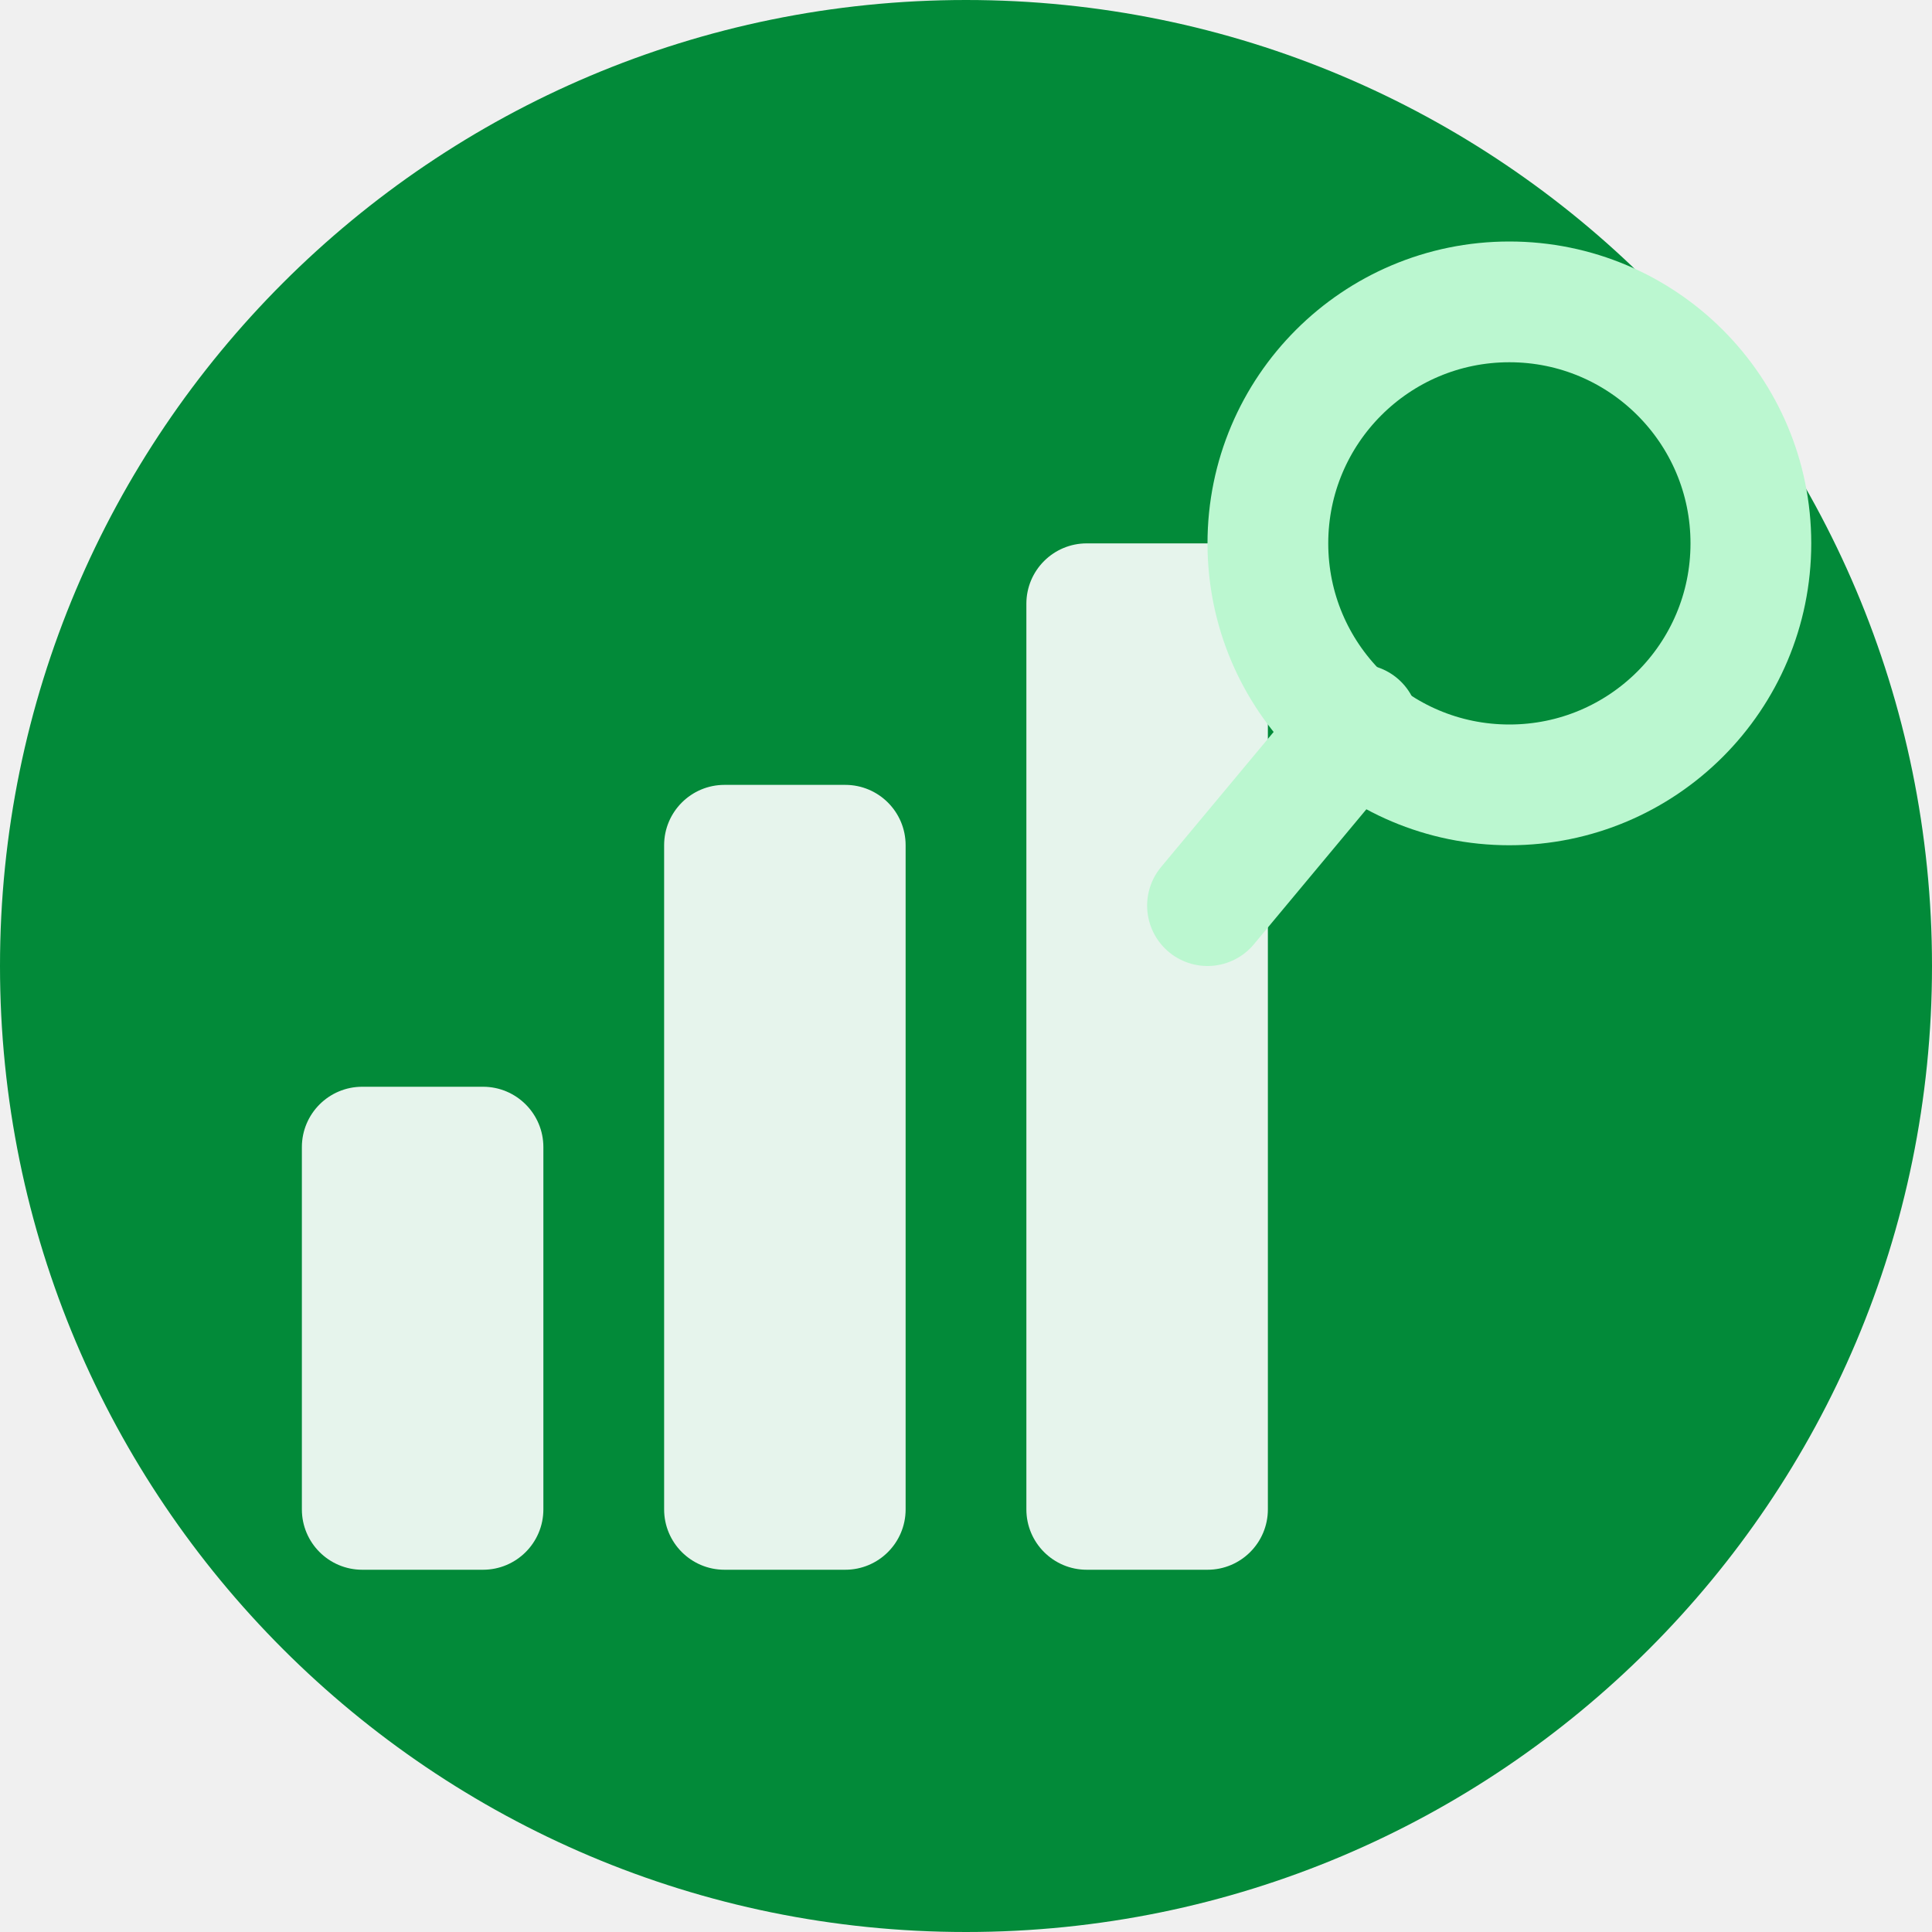
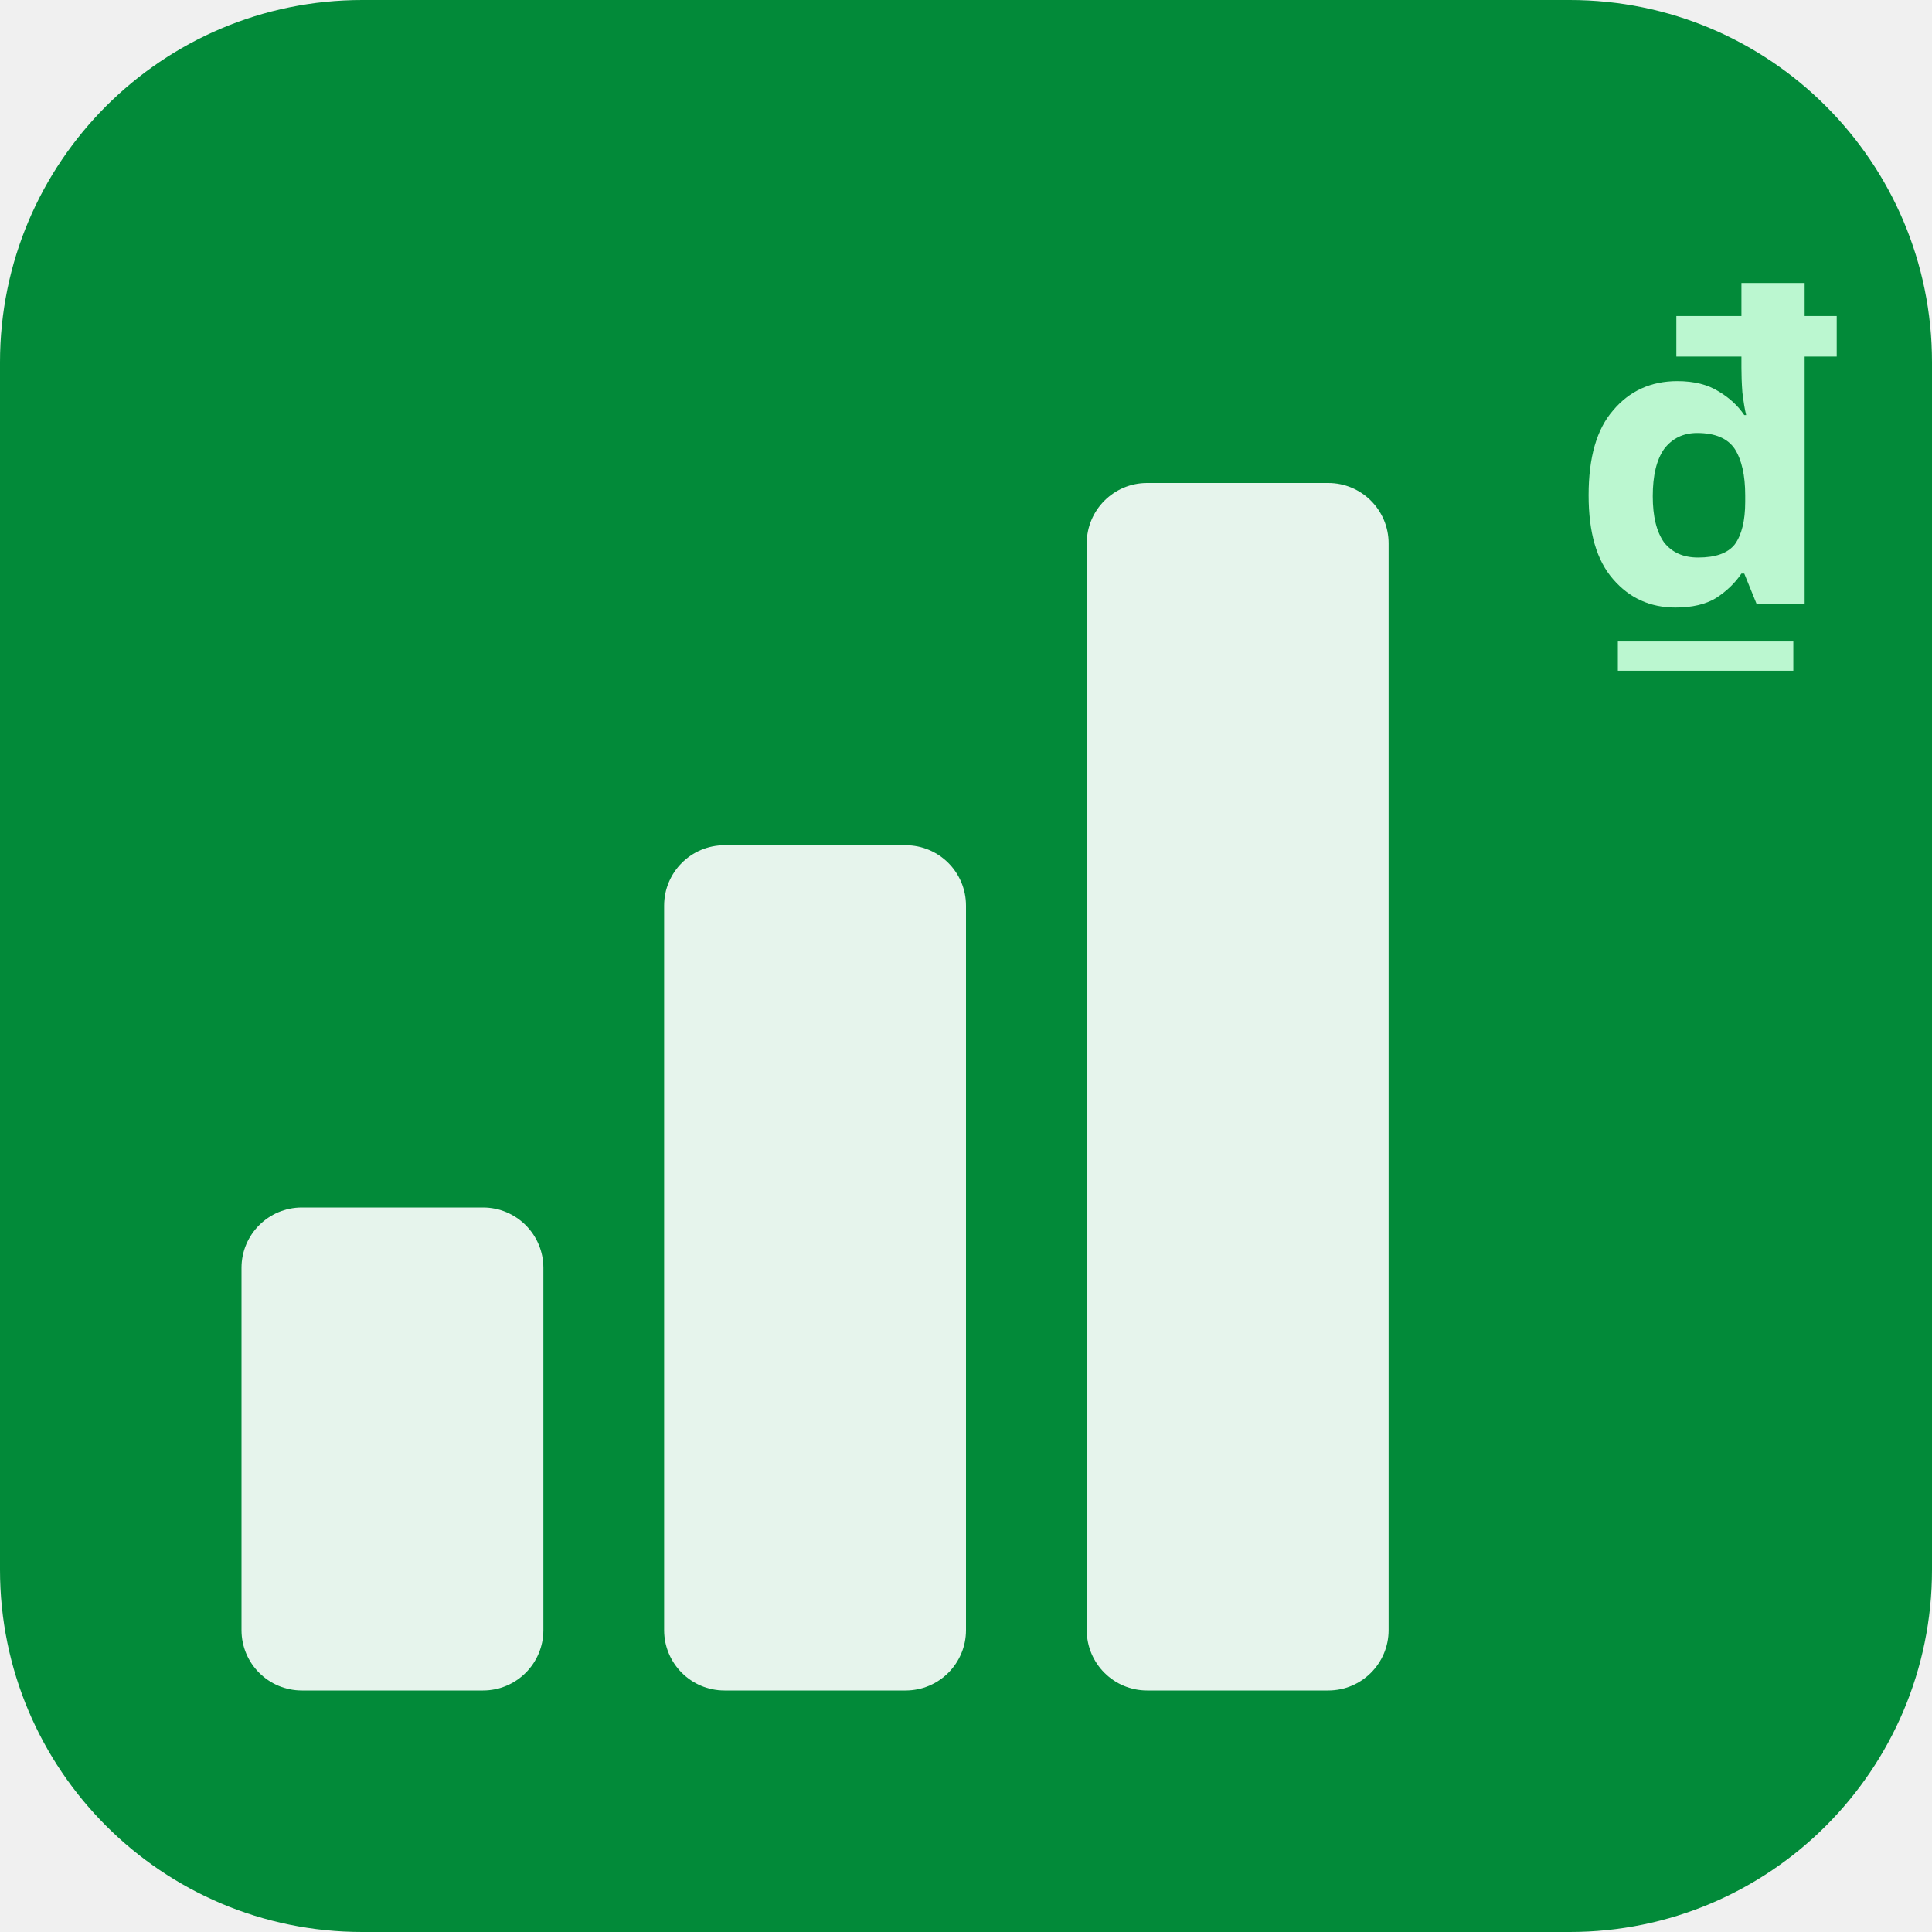
- <svg xmlns="http://www.w3.org/2000/svg" viewBox="0 0 32 32">
-   <circle cx="16" cy="16" r="16" fill="#028a39" />
-   <rect x="5" y="18" width="4" height="8" rx="1" fill="white" opacity="0.9" />
-   <rect x="11" y="13" width="4" height="13" rx="1" fill="white" opacity="0.9" />
-   <rect x="17" y="9" width="4" height="17" rx="1" fill="white" opacity="0.9" />
-   <circle cx="25" cy="9" r="4" fill="none" stroke="#bbf7d0" stroke-width="2" />
-   <line x1="22.5" y1="12" x2="20" y2="15" stroke="#bbf7d0" stroke-width="2" stroke-linecap="round" />
+ <svg xmlns="http://www.w3.org/2000/svg" viewBox="0 0 32 32" fill="none">
+   <rect width="32" height="32" rx="6" fill="#028a39" />
+   <rect x="4" y="20" width="5" height="8" rx="1" fill="white" opacity="0.9" />
+   <rect x="11" y="14" width="5" height="14" rx="1" fill="white" opacity="0.9" />
+   <rect x="18" y="8" width="5" height="20" rx="1" fill="white" opacity="0.9" />
+   <text x="26" y="10" font-size="7" font-weight="bold" fill="#bbf7d0" font-family="system-ui,sans-serif">₫</text>
</svg>
